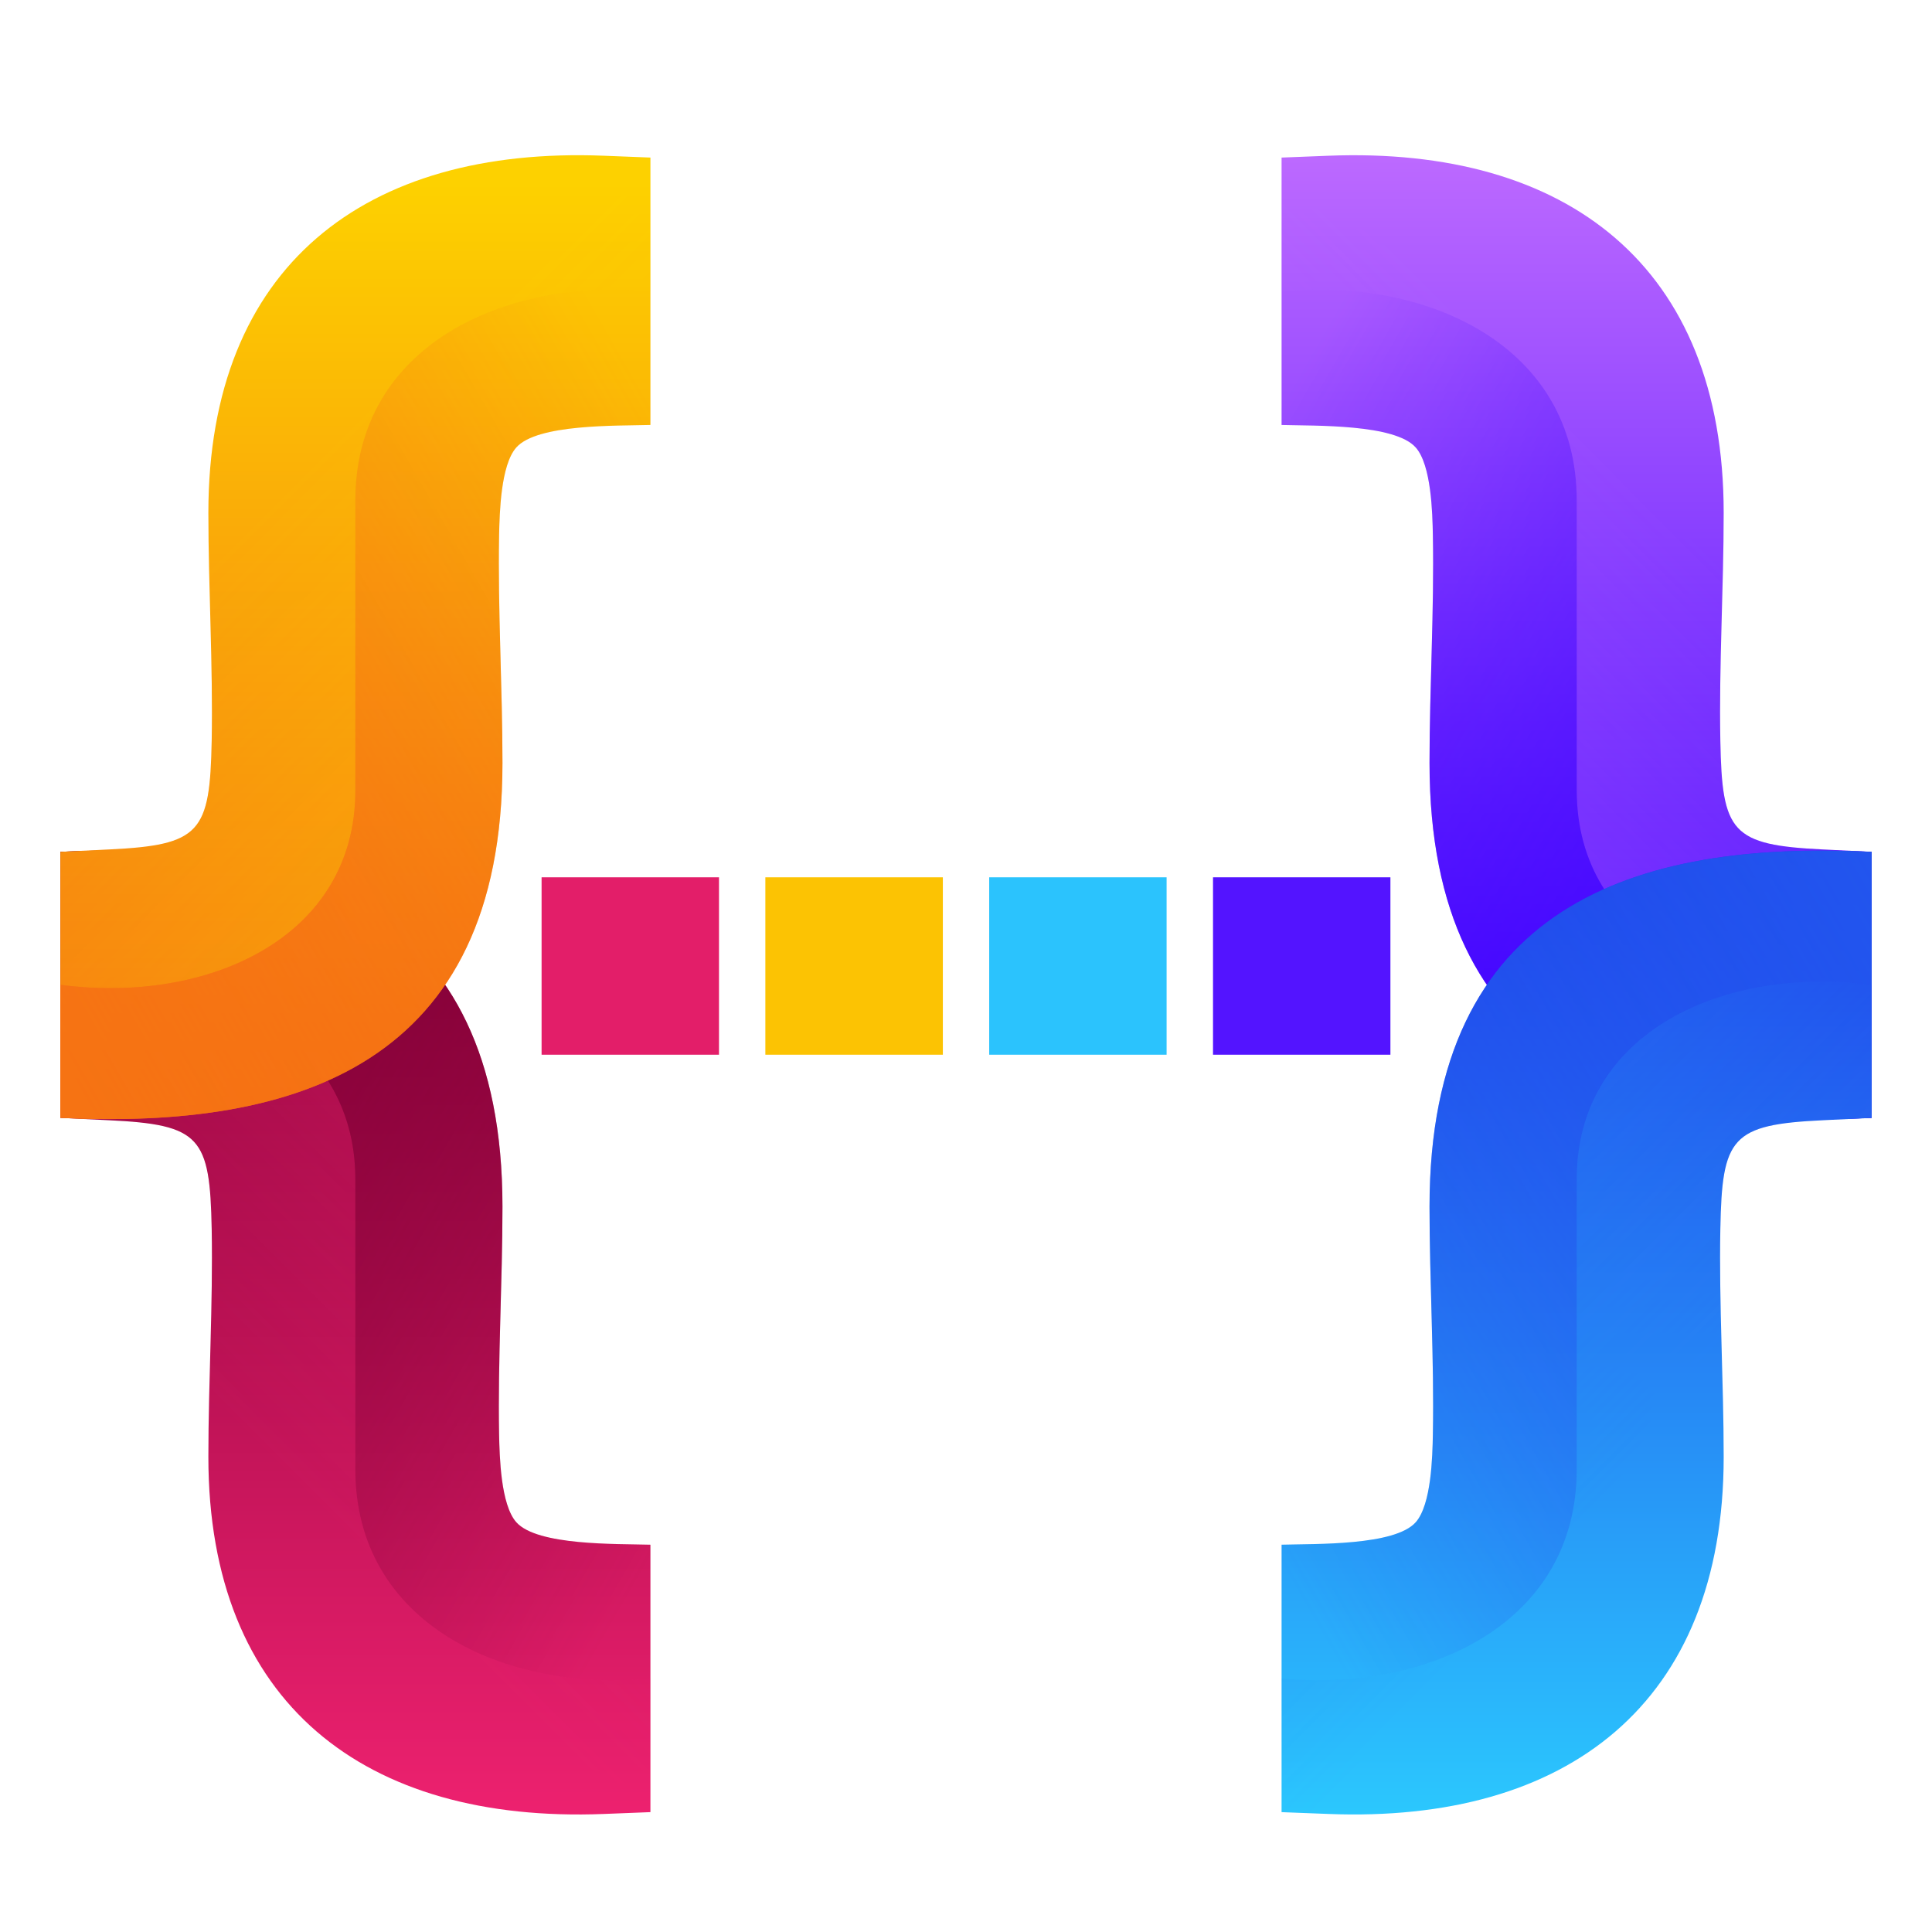
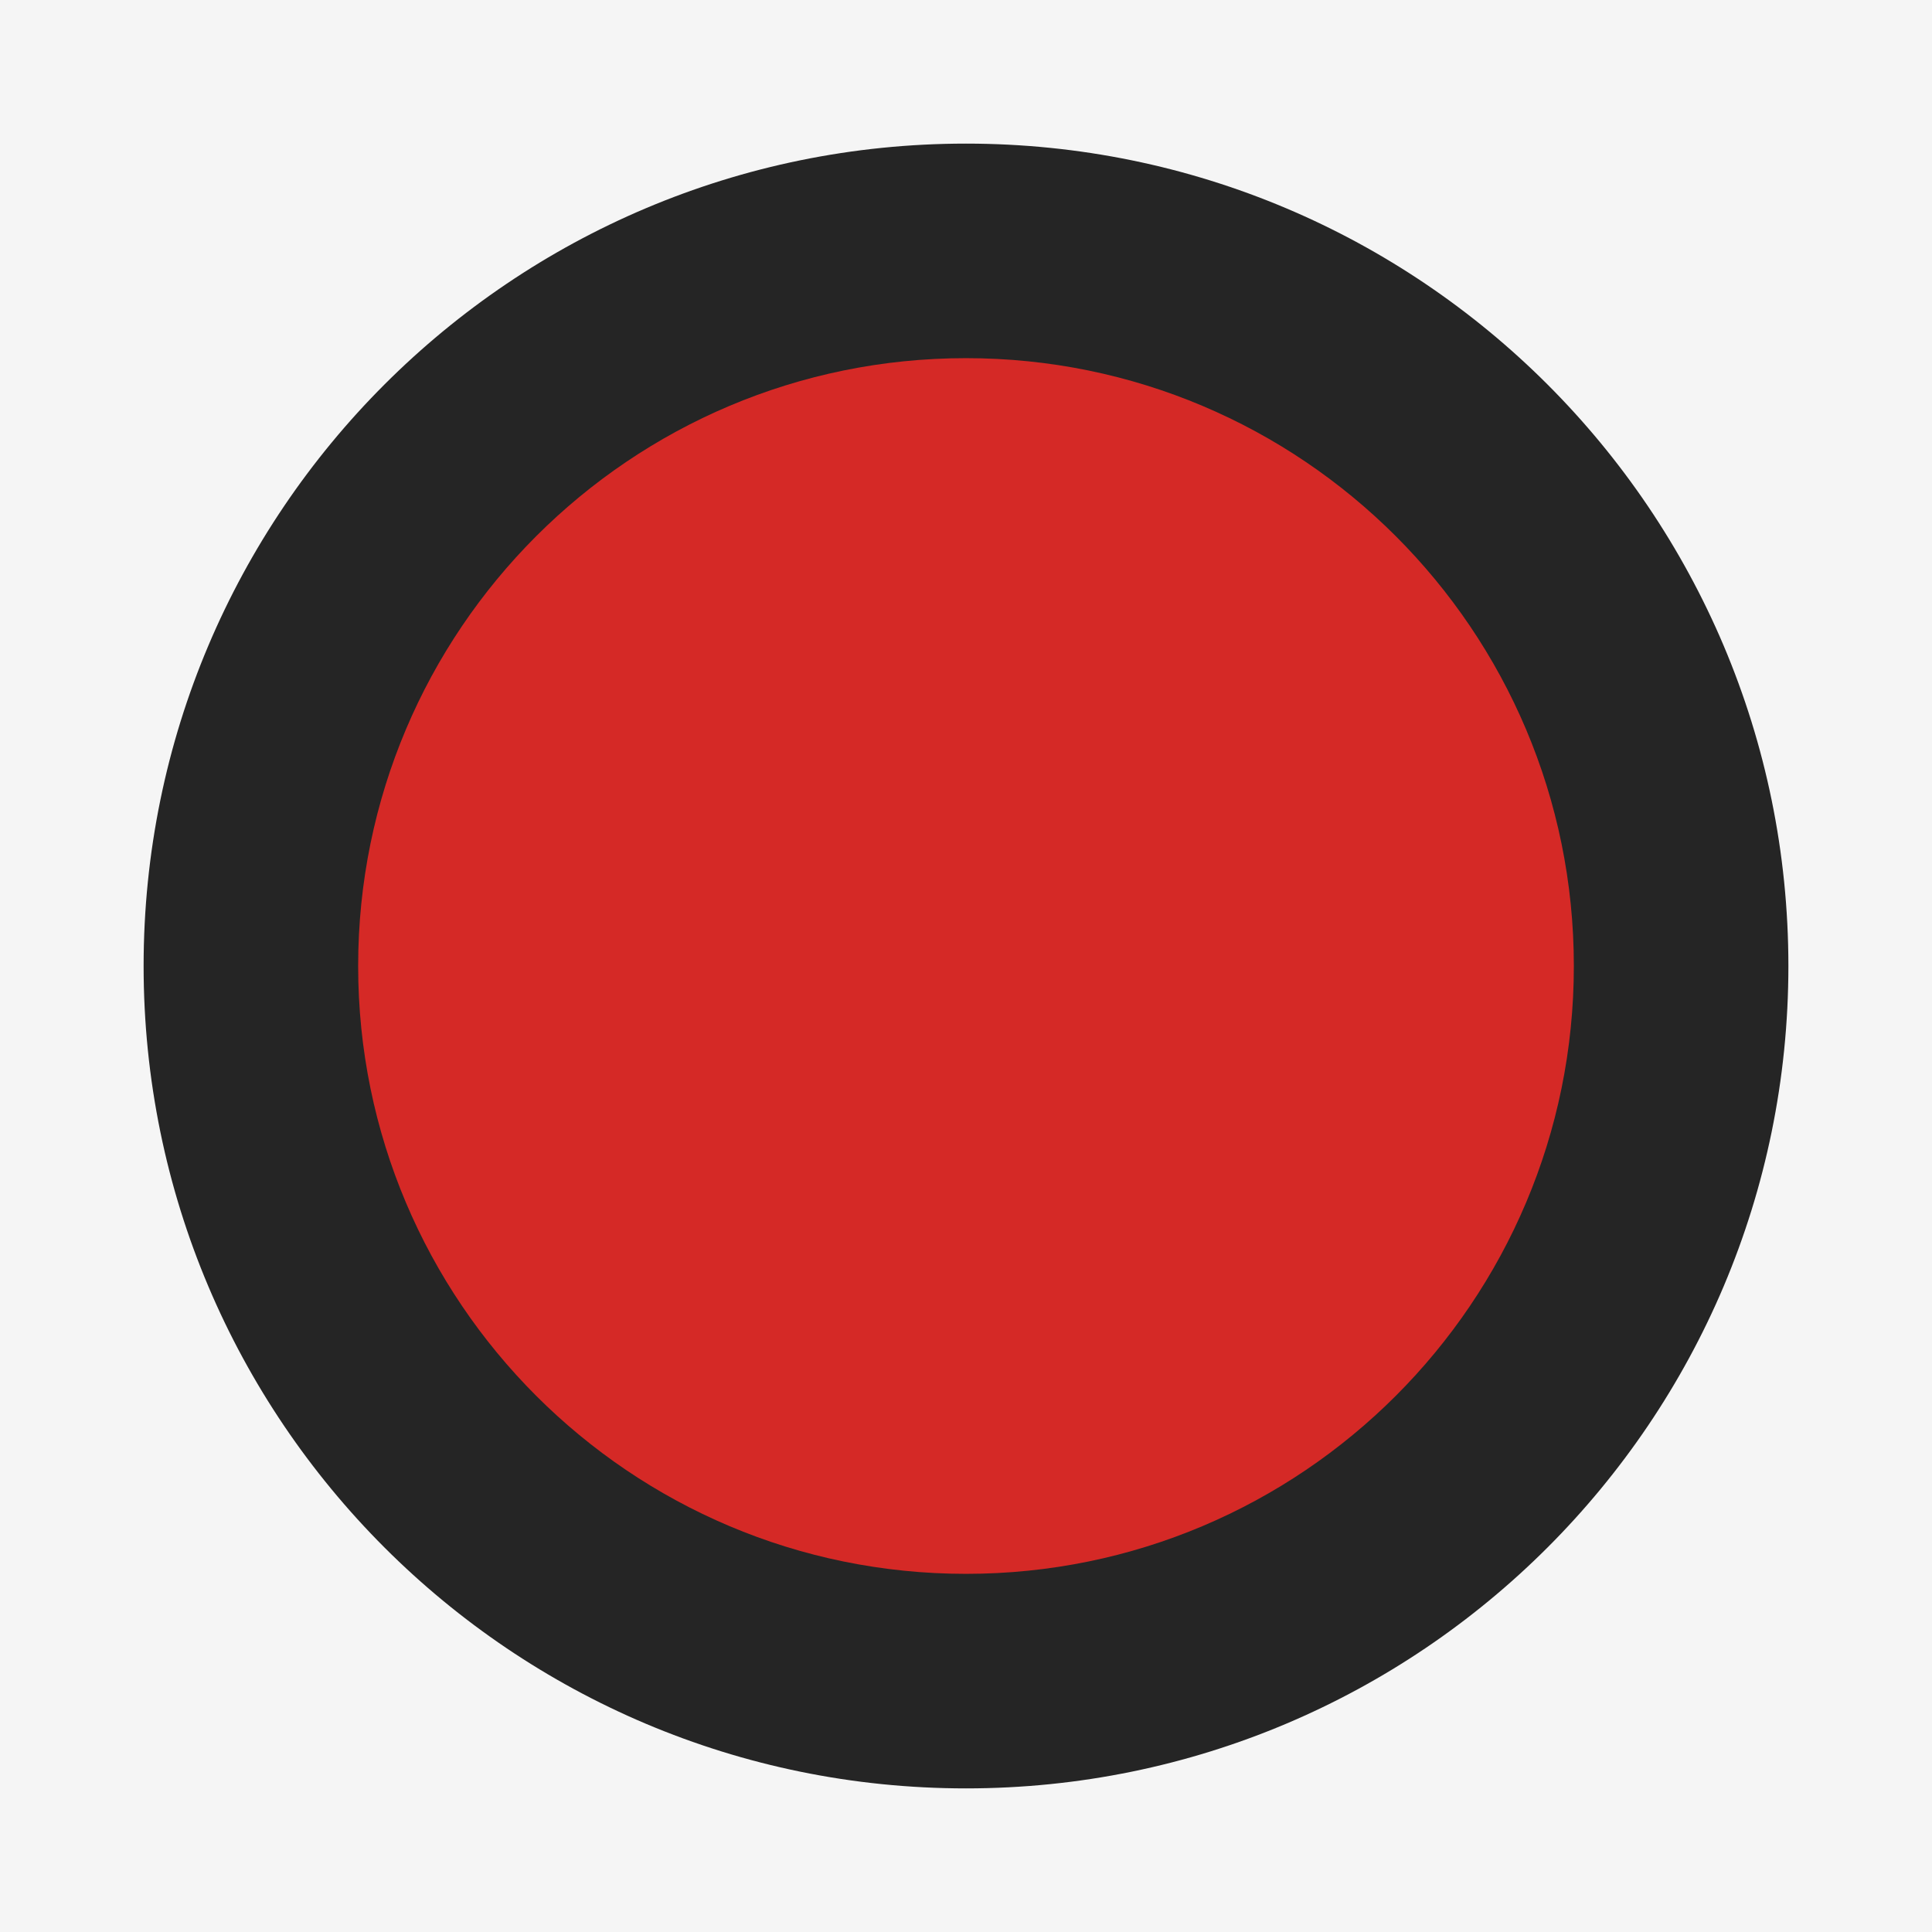
- <svg xmlns="http://www.w3.org/2000/svg" xmlns:xlink="http://www.w3.org/1999/xlink" id="Layer_1" data-name="Layer 1" viewBox="0 0 1080 1080">
+ <svg xmlns="http://www.w3.org/2000/svg" id="Layer_1" data-name="Layer 1" viewBox="0 0 1080 1080">
  <defs>
    <style>
      .cls-1 {
-         mask: url(#mask);
+         fill: #d52926;
      }

      .cls-2 {
-         fill: #f67313;
-       }
- 
-       .cls-2, .cls-3, .cls-4, .cls-5, .cls-6, .cls-7, .cls-8, .cls-9 {
-         fill-rule: evenodd;
-       }
- 
-       .cls-10 {
-         fill: #2bc3fd;
-       }
- 
-       .cls-11 {
-         fill: url(#linear-gradient-8);
-       }
- 
-       .cls-12 {
-         fill: url(#linear-gradient-7);
-       }
- 
-       .cls-13 {
-         fill: url(#linear-gradient-5);
-       }
- 
-       .cls-14 {
-         fill: url(#linear-gradient-6);
-       }
- 
-       .cls-15 {
-         fill: url(#linear-gradient-9);
-       }
- 
-       .cls-16 {
-         fill: url(#linear-gradient-4);
-       }
- 
-       .cls-17 {
-         fill: url(#linear-gradient-3);
-       }
- 
-       .cls-18 {
-         fill: url(#linear-gradient-2);
-       }
- 
-       .cls-19 {
-         fill: url(#linear-gradient);
-       }
- 
-       .cls-20 {
-         mask: url(#mask-2);
-       }
- 
-       .cls-21 {
-         mask: url(#mask-3);
-       }
- 
-       .cls-22 {
-         mask: url(#mask-4);
-       }
- 
-       .cls-23 {
-         mask: url(#mask-5);
-       }
- 
-       .cls-24 {
-         mask: url(#mask-7);
-       }
- 
-       .cls-25 {
-         mask: url(#mask-6);
-       }
- 
-       .cls-26 {
-         mask: url(#mask-1);
+         fill: #f5f5f5;
      }

      .cls-3 {
-         fill: #830037;
-       }
- 
-       .cls-4 {
-         fill: #2684f5;
-       }
- 
-       .cls-27 {
-         clip-path: url(#clippath-1);
-       }
- 
-       .cls-28 {
-         clip-path: url(#clippath-3);
-       }
- 
-       .cls-29 {
-         clip-path: url(#clippath-2);
-       }
- 
-       .cls-30 {
-         fill: #fcc303;
-       }
- 
-       .cls-31 {
-         clip-rule: evenodd;
-         fill: none;
-       }
- 
-       .cls-32 {
-         fill: url(#linear-gradient-10);
-       }
- 
-       .cls-33 {
-         fill: url(#linear-gradient-11);
-       }
- 
-       .cls-34 {
-         fill: url(#linear-gradient-12);
-       }
- 
-       .cls-5 {
-         fill: #eb206e;
-       }
- 
-       .cls-35 {
-         fill: #e31e69;
-       }
- 
-       .cls-6 {
-         fill: #25e;
-       }
- 
-       .cls-7 {
-         fill: #4004ff;
-       }
- 
-       .cls-8 {
-         fill: #b866ff;
-       }
- 
-       .cls-36 {
-         fill: #5314ff;
-       }
- 
-       .cls-37 {
-         clip-path: url(#clippath);
-       }
- 
-       .cls-9 {
-         fill: #fdd000;
+         fill: #252525;
      }
    </style>
-     <clipPath id="clippath">
-       <path class="cls-31" d="M33.74,476.18v148.72l26.92,1.31c51.56,2.44,56.68,9.4,57.68,60.87.76,42.13-1.86,84.99-1.86,127.32,0,138.03,87.73,204.84,220.96,199.62l26.15-1.03v-149.49c-19-.55-63.26.62-74.96-12.55-8.78-9.86-9.36-36.83-9.64-49.11-.75-42.11,1.89-84.99,1.89-127.33,0-168.73-115.19-204.73-247.15-198.33" />
-     </clipPath>
-     <linearGradient id="linear-gradient" x1="881.34" y1="-1703.07" x2="881.34" y2="-2236.99" gradientTransform="translate(1080 -1222.71) rotate(-180)" gradientUnits="userSpaceOnUse">
-       <stop offset="0" stop-color="#820036" />
-       <stop offset="1" stop-color="#ed216f" />
-     </linearGradient>
-     <linearGradient id="linear-gradient-2" x1="392.28" y1="-1233.42" x2="828.92" y2="-1670.06" gradientTransform="translate(983.99 -844.98) rotate(-180)" gradientUnits="userSpaceOnUse">
-       <stop offset="0" stop-color="#fff" />
-       <stop offset="1" stop-color="#000" />
-     </linearGradient>
-     <mask id="mask" x="33.74" y="548.66" width="329.85" height="465.65" maskUnits="userSpaceOnUse">
-       <rect class="cls-18" x="33.74" y="548.66" width="329.85" height="465.65" />
-     </mask>
-     <linearGradient id="linear-gradient-3" x1="1005.65" y1="-1427.29" x2="589.1" y2="-1667.63" gradientTransform="translate(983.99 -847.06) rotate(-180)" xlink:href="#linear-gradient-2" />
-     <mask id="mask-1" x="33.74" y="475.49" width="329.85" height="463.72" maskUnits="userSpaceOnUse">
-       <rect class="cls-17" x="33.74" y="475.49" width="329.85" height="463.72" />
-     </mask>
-     <clipPath id="clippath-1">
-       <path class="cls-31" d="M33.74,624.9v-148.72l26.92-1.31c51.56-2.45,56.68-9.43,57.68-60.85.76-42.13-1.86-85.01-1.86-127.35,0-138.05,87.73-204.85,220.96-199.62l26.15,1.03v149.47c-19,.55-63.26-.62-74.96,12.56-8.78,9.84-9.36,36.83-9.64,49.08-.75,42.13,1.89,85.01,1.89,127.34,0,168.75-115.19,204.75-247.15,198.35" />
-     </clipPath>
-     <linearGradient id="linear-gradient-4" x1="881.34" y1="-1848.26" x2="881.34" y2="-1324.55" gradientTransform="translate(1080 -1222.71) rotate(-180)" gradientUnits="userSpaceOnUse">
-       <stop offset="0" stop-color="#f56b15" />
-       <stop offset="1" stop-color="#fdd100" />
-     </linearGradient>
-     <linearGradient id="linear-gradient-5" x1="392.2" y1="-1570.49" x2="828.83" y2="-1134.21" gradientTransform="translate(983.99 -858.09) rotate(-180)" xlink:href="#linear-gradient-2" />
-     <mask id="mask-2" x="33.74" y="86.77" width="329.85" height="465.62" maskUnits="userSpaceOnUse">
-       <rect class="cls-13" x="33.74" y="86.78" width="329.85" height="465.62" />
-     </mask>
-     <linearGradient id="linear-gradient-6" x1="1005.69" y1="-1376.82" x2="589.11" y2="-1136.46" gradientTransform="translate(983.99 -855.96) rotate(-180)" xlink:href="#linear-gradient-2" />
-     <mask id="mask-3" x="33.74" y="161.85" width="329.85" height="463.74" maskUnits="userSpaceOnUse">
-       <rect class="cls-14" x="33.74" y="161.85" width="329.85" height="463.74" />
-     </mask>
-     <clipPath id="clippath-2">
-       <path class="cls-31" d="M1046.26,624.9v-148.72l-26.93-1.31c-51.58-2.48-56.69-9.43-57.65-60.88-.79-42.13,1.87-85.01,1.87-127.31,0-138.05-87.74-204.85-220.97-199.62l-26.18,1.03v149.47c18.98.55,63.27-.62,74.98,12.56,8.78,9.84,9.38,36.83,9.6,49.08.79,42.13-1.87,85.01-1.87,127.34,0,168.75,115.21,204.75,247.15,198.35" />
-     </clipPath>
-     <linearGradient id="linear-gradient-7" x1="198.66" y1="-1848.62" x2="198.66" y2="-1311.16" gradientTransform="translate(1080 -1222.71) rotate(-180)" gradientUnits="userSpaceOnUse">
-       <stop offset="0" stop-color="#3a00ff" />
-       <stop offset="1" stop-color="#bc69ff" />
-     </linearGradient>
-     <linearGradient id="linear-gradient-8" x1="567.92" y1="-1570.51" x2="131.26" y2="-1134.2" gradientTransform="translate(1056.09 -858.09) rotate(-180)" xlink:href="#linear-gradient-2" />
-     <mask id="mask-4" x="716.41" y="86.76" width="329.85" height="465.63" maskUnits="userSpaceOnUse">
-       <rect class="cls-11" x="716.41" y="86.76" width="329.85" height="465.63" />
-     </mask>
-     <linearGradient id="linear-gradient-9" x1="-45.56" y1="-1376.81" x2="371.01" y2="-1136.44" gradientTransform="translate(1056.09 -855.96) rotate(-180)" xlink:href="#linear-gradient-2" />
-     <mask id="mask-5" x="716.41" y="161.84" width="329.85" height="463.75" maskUnits="userSpaceOnUse">
-       <rect class="cls-15" x="716.41" y="161.86" width="329.85" height="463.74" />
-     </mask>
-     <clipPath id="clippath-3">
-       <path class="cls-31" d="M1046.26,476.19v148.72l-26.93,1.29c-51.58,2.45-56.69,9.41-57.65,60.87-.79,42.13,1.87,85.01,1.87,127.34,0,138.03-87.74,204.84-220.97,199.6l-26.18-1.01v-149.51c18.98-.55,63.27.64,74.98-12.53,8.78-9.86,9.38-36.84,9.6-49.11.79-42.13-1.87-84.99-1.87-127.33,0-168.73,115.21-204.77,247.15-198.33" />
-     </clipPath>
-     <linearGradient id="linear-gradient-10" x1="198.66" y1="-1636.81" x2="198.66" y2="-2276.83" gradientTransform="translate(1080 -1222.71) rotate(-180)" gradientUnits="userSpaceOnUse">
-       <stop offset="0" stop-color="#1e27e8" />
-       <stop offset="1" stop-color="#2cd2ff" />
-     </linearGradient>
-     <linearGradient id="linear-gradient-11" x1="-45.56" y1="-1427.28" x2="371" y2="-1667.64" gradientTransform="translate(1056.09 -847.06) rotate(-180)" xlink:href="#linear-gradient-2" />
-     <mask id="mask-6" x="716.41" y="475.46" width="329.85" height="463.76" maskUnits="userSpaceOnUse">
-       <rect class="cls-33" x="716.41" y="475.46" width="329.85" height="463.76" />
-     </mask>
-     <linearGradient id="linear-gradient-12" x1="567.8" y1="-1233.42" x2="131.15" y2="-1670.07" gradientTransform="translate(1056.09 -844.98) rotate(-180)" xlink:href="#linear-gradient-2" />
-     <mask id="mask-7" x="716.41" y="548.67" width="329.85" height="465.63" maskUnits="userSpaceOnUse">
-       <rect class="cls-34" x="716.41" y="548.67" width="329.85" height="465.63" />
-     </mask>
  </defs>
-   <g>
-     <g class="cls-37">
-       <rect class="cls-19" x="33.74" y="469.78" width="329.85" height="549.45" />
-     </g>
-     <g class="cls-1">
-       <path class="cls-5" d="M33.74,550.54c81.36-10.82,164.9,25.54,164.9,108.76v162.09c0,86.37,83.32,124.59,164.96,116.85v74.75l-26.15,1.03c-133.23,5.21-220.96-61.59-220.96-199.62,0-42.33,2.62-85.2,1.86-127.32-1-51.47-6.12-58.42-57.68-60.87l-26.92-1.31v-74.36Z" />
-     </g>
-     <g class="cls-26">
-       <path class="cls-3" d="M33.74,476.18v74.36c81.36-10.82,164.9,25.54,164.9,108.76v162.09c0,86.37,83.32,124.59,164.96,116.85v-74.74c-19-.55-63.26.62-74.96-12.55-8.78-9.86-9.36-36.83-9.64-49.11-.75-42.11,1.89-84.99,1.89-127.33,0-168.73-115.19-204.73-247.15-198.33" />
-     </g>
-     <g class="cls-27">
-       <rect class="cls-16" x="33.74" y="81.83" width="329.85" height="549.47" />
-     </g>
-     <g class="cls-20">
-       <path class="cls-9" d="M33.74,550.52c81.36,10.82,164.9-25.54,164.9-108.76v-162.1c0-86.35,83.32-124.56,164.96-116.81v-74.75l-26.15-1.03c-133.23-5.23-220.96,61.57-220.96,199.62,0,42.34,2.62,85.22,1.86,127.35-1,51.42-6.12,58.4-57.68,60.85l-26.92,1.31v74.34Z" />
-     </g>
-     <g class="cls-21">
-       <path class="cls-2" d="M33.74,624.9v-74.37c81.36,10.82,164.9-25.54,164.9-108.76v-162.1c0-86.35,83.32-124.56,164.96-116.81v74.72c-19,.55-63.26-.62-74.96,12.56-8.78,9.84-9.36,36.83-9.64,49.08-.75,42.13,1.89,85.01,1.89,127.34,0,168.75-115.19,204.75-247.15,198.35" />
-     </g>
-   </g>
-   <g>
-     <g class="cls-29">
-       <rect class="cls-12" x="716.41" y="81.84" width="329.85" height="549.47" />
-     </g>
-     <g class="cls-22">
-       <path class="cls-8" d="M1046.26,550.53c-81.36,10.82-164.87-25.54-164.87-108.76v-162.1c0-86.35-83.34-124.59-164.98-116.85v-74.72l26.18-1.03c133.23-5.23,220.97,61.57,220.97,199.62,0,42.3-2.66,85.18-1.87,127.31.96,51.46,6.07,58.41,57.65,60.88l26.93,1.31v74.34Z" />
-     </g>
-     <g class="cls-23">
-       <path class="cls-7" d="M1046.26,624.9v-74.37c-81.36,10.82-164.87-25.54-164.87-108.76v-162.1c0-86.35-83.34-124.59-164.98-116.85v74.75c18.98.55,63.27-.62,74.98,12.56,8.78,9.84,9.38,36.83,9.6,49.08.79,42.13-1.87,85.01-1.87,127.34,0,168.75,115.21,204.75,247.15,198.35" />
-     </g>
-     <g class="cls-28">
-       <rect class="cls-32" x="716.41" y="469.75" width="329.85" height="549.49" />
-     </g>
-     <g class="cls-25">
-       <path class="cls-6" d="M1046.26,476.19v74.34c-81.36-10.81-164.87,25.56-164.87,108.78v162.09c0,86.37-83.34,124.57-164.98,116.85v-74.76c18.98-.55,63.27.64,74.98-12.53,8.78-9.86,9.38-36.84,9.6-49.11.79-42.13-1.87-84.99-1.87-127.33,0-168.73,115.21-204.77,247.15-198.33" />
-     </g>
-     <g class="cls-24">
-       <path class="cls-4" d="M1046.26,550.53c-81.36-10.81-164.87,25.56-164.87,108.78v162.09c0,86.37-83.34,124.57-164.98,116.85v74.75l26.18,1.01c133.23,5.23,220.97-61.57,220.97-199.6,0-42.33-2.66-85.22-1.87-127.34.96-51.45,6.07-58.42,57.65-60.87l26.93-1.29v-74.37Z" />
-     </g>
-   </g>
-   <g>
-     <rect class="cls-36" x="678.08" y="490.42" width="99.17" height="99.17" />
-     <rect class="cls-10" x="552.97" y="490.42" width="99.17" height="99.17" />
-     <rect class="cls-30" x="427.84" y="490.42" width="99.22" height="99.17" />
-     <rect class="cls-35" x="302.75" y="490.42" width="99.17" height="99.17" />
-   </g>
+   <rect class="cls-3" x="49.88" y="49.01" width="988.53" height="988.53" />
+   <rect class="cls-2" width="1080" height="1080" />
+   <circle class="cls-3" cx="540" cy="540" r="459.72" />
+   <circle class="cls-1" cx="540" cy="540" r="339.79" />
</svg>
